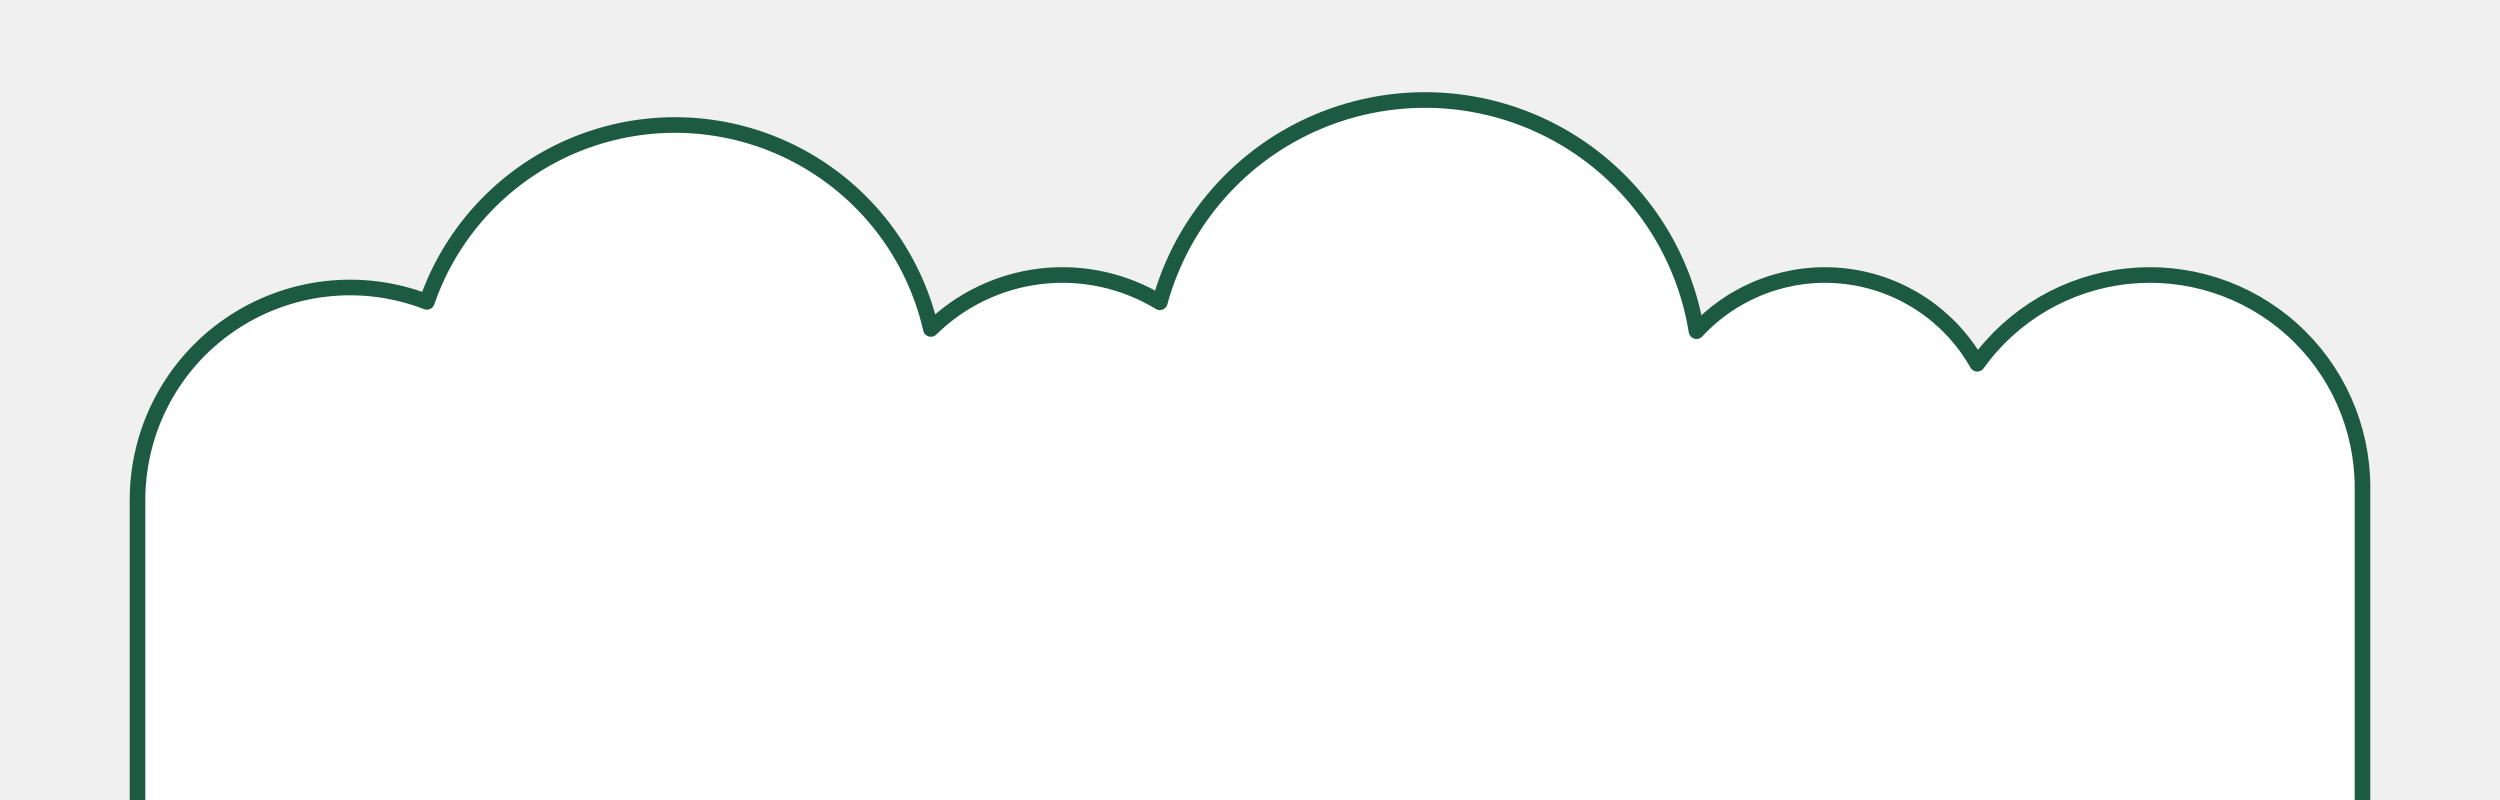
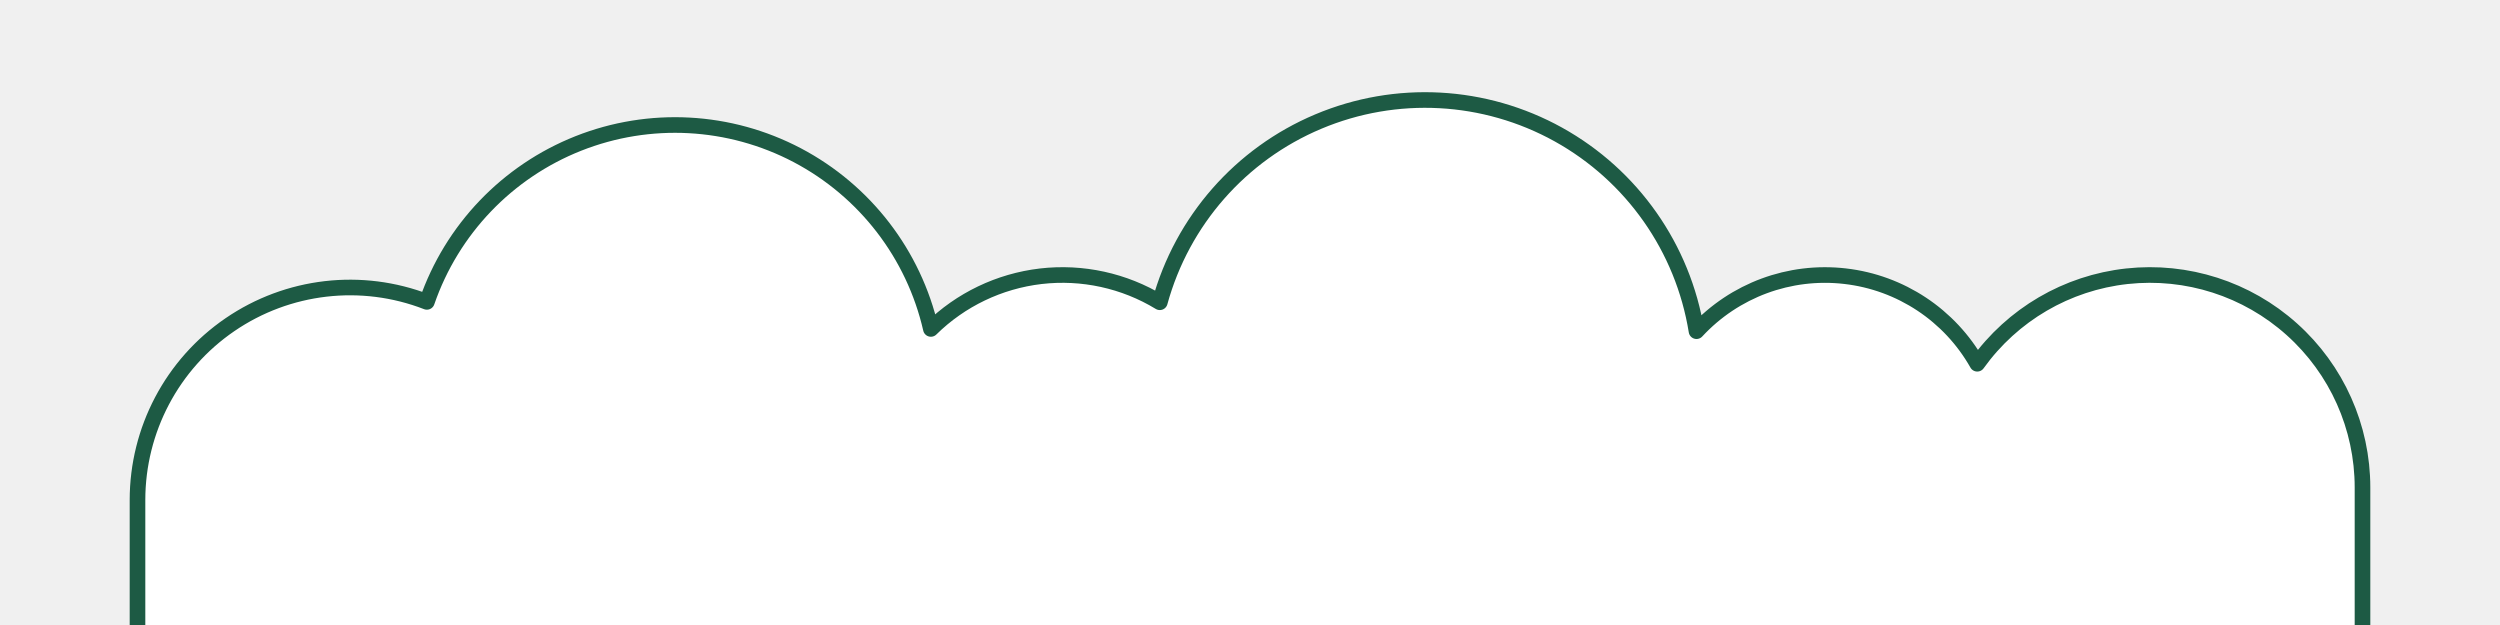
- <svg xmlns="http://www.w3.org/2000/svg" width="400" height="128" viewBox="0 0 400 128" fill="none">
-   <path fill="#ffffff" d="M22 128L22 80C22 68.78 27.53 58.28 36.79 51.95C46.05 45.61 57.84 44.24 68.3 48.3C72.29 36.72 81.15 27.46 92.54 22.95C103.93 18.44 116.72 19.13 127.56 24.83C138.4 30.54 146.21 40.69 148.94 52.63C153.7 47.94 159.89 44.98 166.52 44.2C173.16 43.43 179.86 44.89 185.57 48.36C189.14 35.34 198.49 24.68 210.93 19.45C223.37 14.21 237.53 14.97 249.34 21.52C261.14 28.07 269.29 39.67 271.44 52.99C277.51 46.43 286.34 43.16 295.22 44.19C304.1 45.21 311.96 50.42 316.36 58.2C321.99 50.34 330.69 45.25 340.3 44.2C349.9 43.15 359.5 46.23 366.69 52.68C373.89 59.13 378 68.34 378 78L378 128H22Z" />
-   <path stroke="#1d5a44" stroke-width="2.5" stroke-linecap="butt" stroke-linejoin="round" vector-effect="non-scaling-stroke" d="M22 128L22 80C22 68.78 27.53 58.28 36.79 51.95C46.05 45.61 57.84 44.24 68.3 48.3C72.29 36.72 81.15 27.46 92.54 22.95C103.93 18.44 116.72 19.13 127.56 24.83C138.4 30.54 146.21 40.69 148.94 52.63C153.7 47.94 159.89 44.98 166.52 44.2C173.16 43.43 179.86 44.89 185.57 48.36C189.14 35.34 198.49 24.68 210.93 19.45C223.37 14.21 237.53 14.97 249.34 21.52C261.14 28.07 269.29 39.67 271.44 52.99C277.51 46.43 286.34 43.16 295.22 44.19C304.1 45.21 311.96 50.42 316.36 58.2C321.99 50.34 330.69 45.25 340.3 44.2C349.9 43.15 359.5 46.23 366.69 52.68C373.89 59.13 378 68.34 378 78L378 128" />
+ <svg xmlns="http://www.w3.org/2000/svg" width="400" height="100" viewBox="0 0 400 100" fill="none">
+   <path fill="#ffffff" d="M22 100L22 80C22 68.78 27.53 58.28 36.79 51.95C46.05 45.61 57.84 44.24 68.3 48.3C72.29 36.72 81.15 27.46 92.54 22.95C103.93 18.44 116.72 19.13 127.56 24.83C138.4 30.54 146.21 40.69 148.94 52.63C153.7 47.94 159.89 44.98 166.52 44.2C173.16 43.43 179.86 44.89 185.57 48.36C189.14 35.34 198.49 24.68 210.93 19.45C223.37 14.21 237.53 14.97 249.34 21.52C261.14 28.07 269.29 39.67 271.44 52.99C277.51 46.43 286.34 43.16 295.22 44.19C304.1 45.21 311.96 50.42 316.36 58.2C321.99 50.34 330.69 45.25 340.3 44.2C349.9 43.15 359.5 46.23 366.69 52.68C373.89 59.13 378 68.34 378 78L378 100H22Z" />
+   <path stroke="#1d5a44" stroke-width="2.5" stroke-linecap="butt" stroke-linejoin="round" vector-effect="non-scaling-stroke" d="M22 100L22 80C22 68.78 27.53 58.28 36.79 51.95C46.05 45.61 57.84 44.24 68.3 48.3C72.29 36.72 81.15 27.46 92.54 22.95C103.93 18.44 116.72 19.13 127.56 24.83C138.4 30.54 146.21 40.69 148.94 52.63C153.7 47.94 159.89 44.98 166.52 44.2C173.16 43.43 179.86 44.89 185.57 48.36C189.14 35.34 198.49 24.68 210.93 19.45C223.37 14.21 237.53 14.97 249.34 21.52C261.14 28.07 269.29 39.67 271.44 52.99C277.51 46.43 286.34 43.16 295.22 44.19C304.1 45.21 311.96 50.42 316.36 58.2C321.99 50.34 330.69 45.25 340.3 44.2C349.9 43.15 359.5 46.23 366.69 52.68C373.89 59.13 378 68.34 378 78L378 100" />
</svg>
